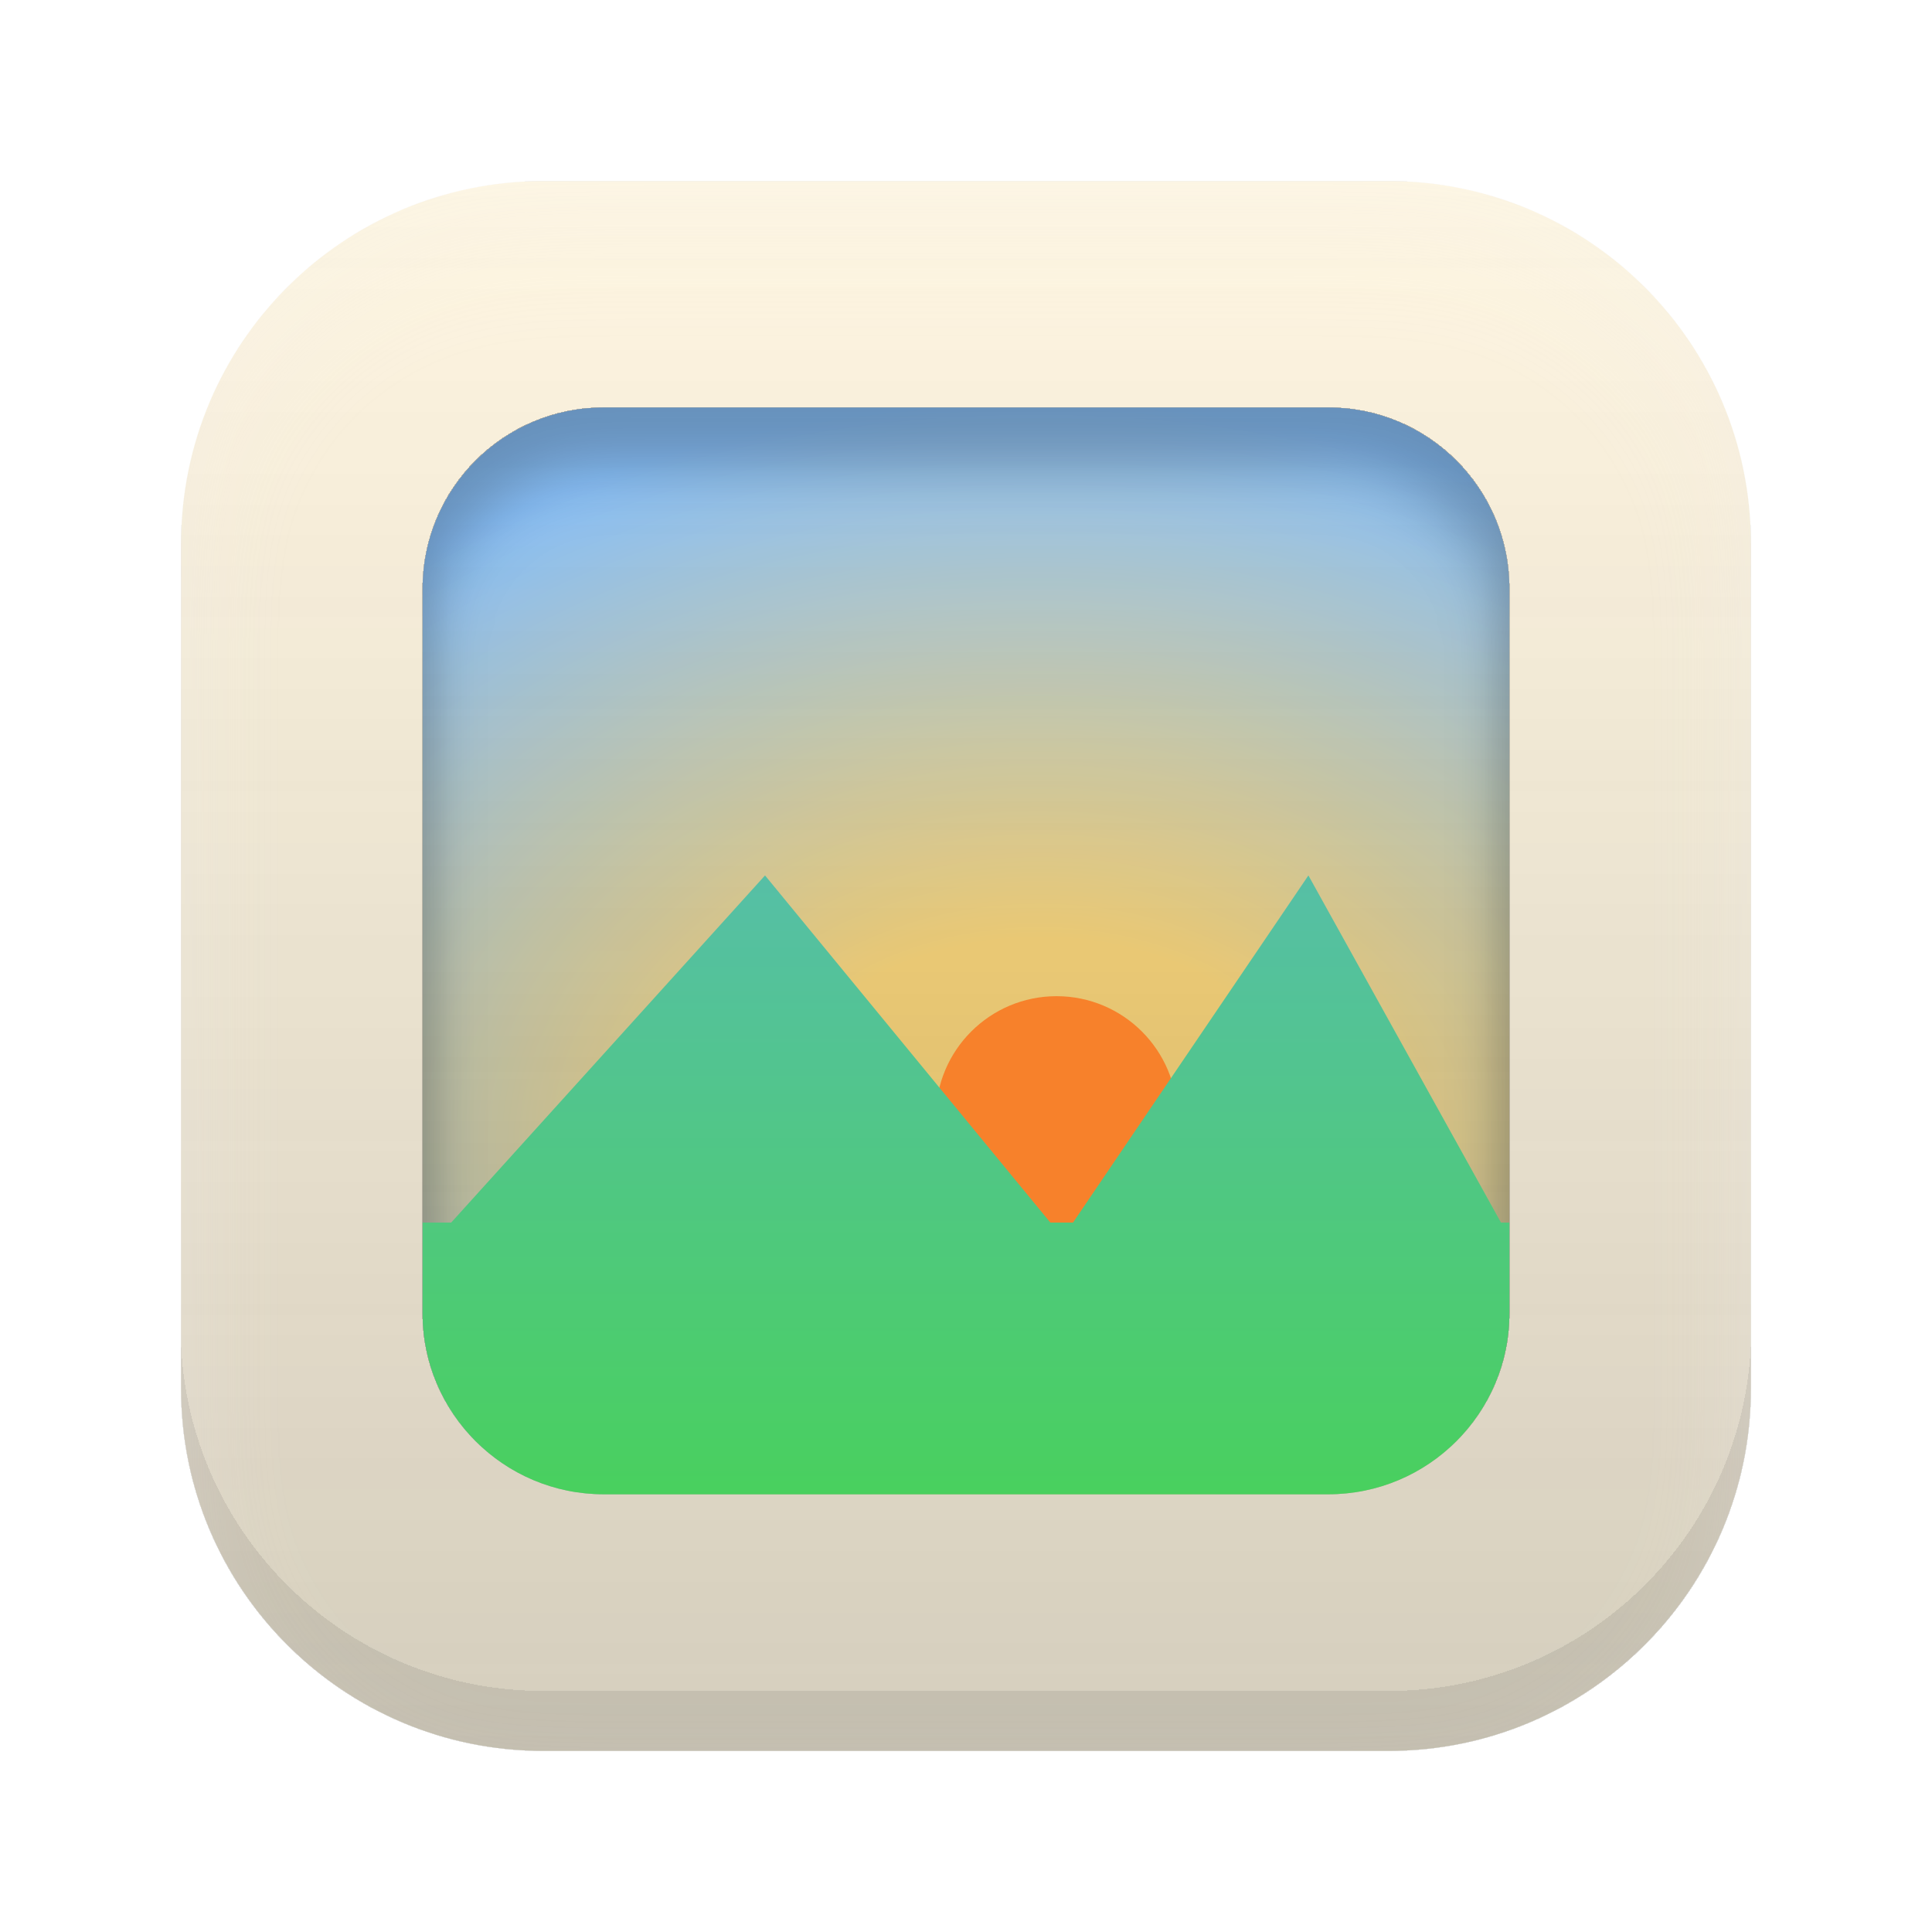
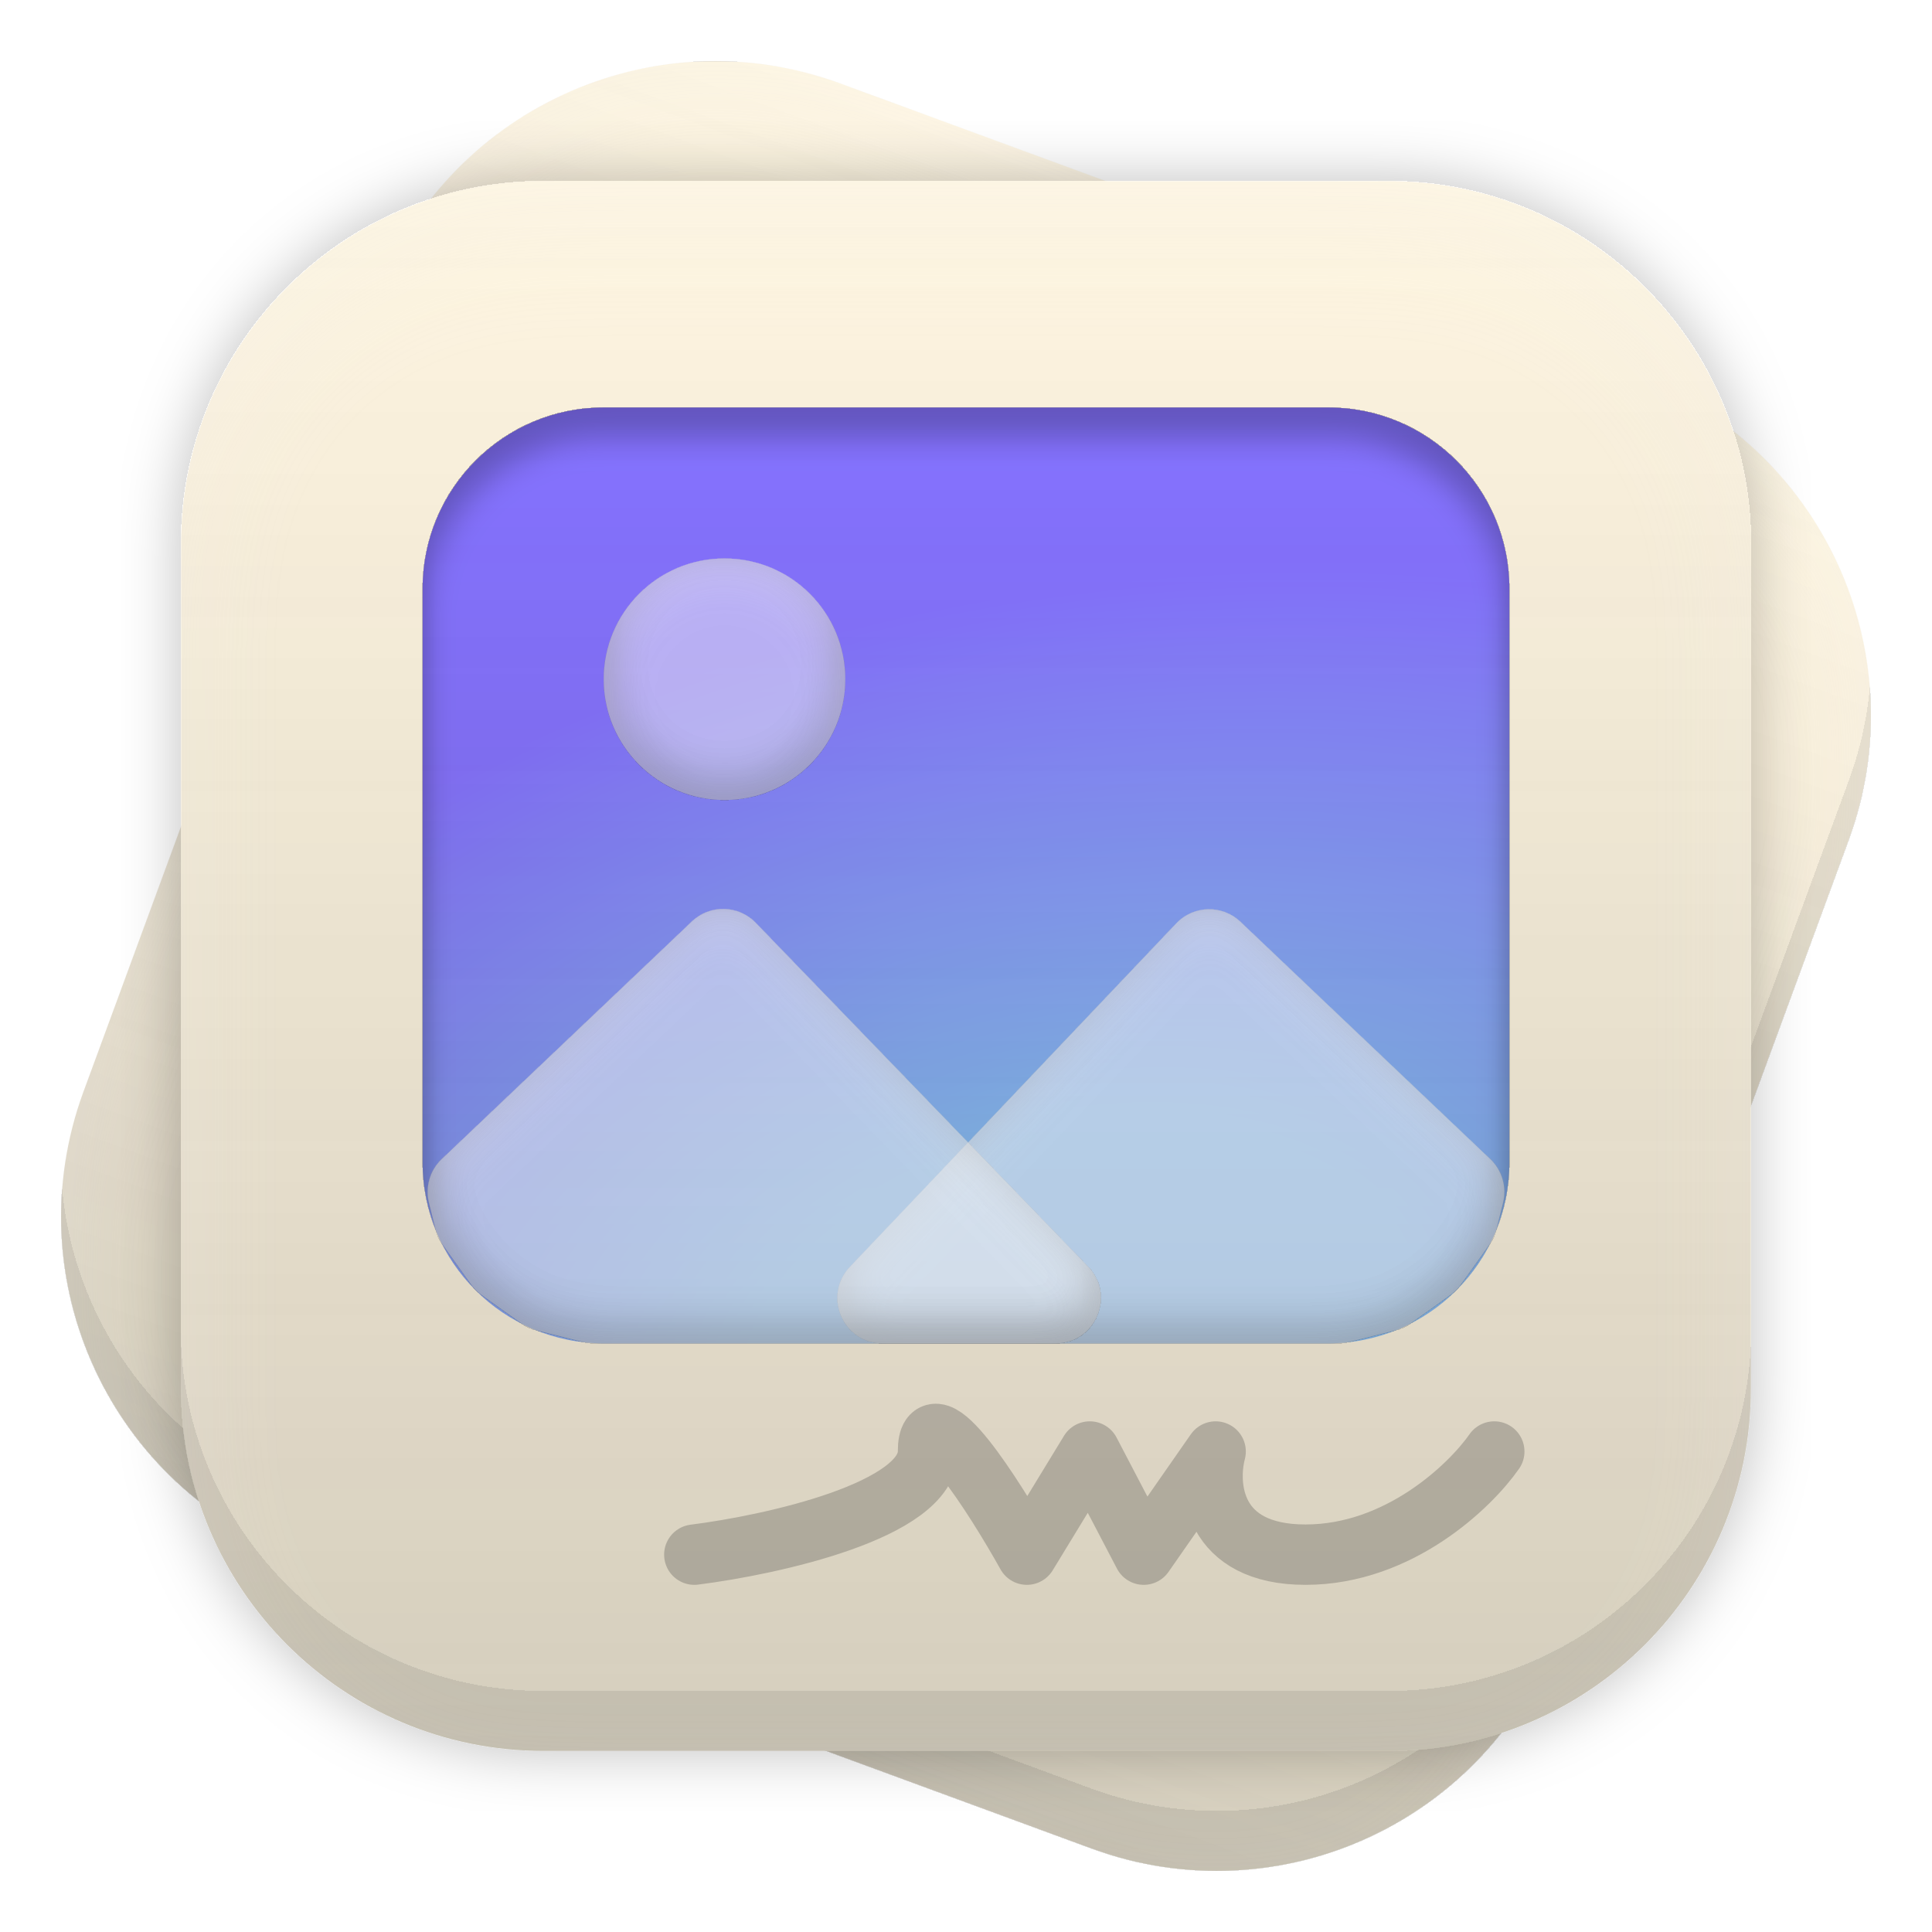
<svg xmlns="http://www.w3.org/2000/svg" width="128" height="128" viewBox="0 0 128 128" fill="none">
  <g filter="url(#filter0_ii_321_72)">
+     <rect x="33.148" y="-2.754" width="104" height="104" rx="24" transform="rotate(20.1949 33.1479 -2.75439)" fill="#FFF6E1" />
+     <rect x="33.148" y="-2.754" width="104" height="104" rx="24" transform="rotate(20.1949 33.1479 -2.75439)" fill="url(#paint0_linear_321_72)" />
+   </g>
+   <g filter="url(#filter1_dii_321_72)">
    <rect x="12" y="12" width="104" height="104" rx="24" fill="#FFF6E1" />
-     <rect x="12" y="12" width="104" height="104" rx="24" fill="url(#paint0_linear_321_72)" />
+     <rect x="12" y="12" width="104" height="104" rx="24" fill="url(#paint1_linear_321_72)" />
  </g>
-   <g filter="url(#filter1_i_321_72)">
-     <rect x="28" y="27" width="72" height="72" rx="12" fill="url(#paint1_radial_321_72)" />
-     <rect x="28" y="27" width="72" height="72" rx="12" fill="url(#paint2_linear_321_72)" />
+   <g filter="url(#filter2_i_321_72)">
+     <rect x="28" y="27" width="72" height="62" rx="12" fill="url(#paint2_radial_321_72)" />
+     <rect x="28" y="27" width="72" height="62" rx="12" fill="url(#paint3_linear_321_72)" />
  </g>
-   <rect x="62" y="66" width="16" height="16" rx="8" fill="#F7812B" />
-   <path fill-rule="evenodd" clip-rule="evenodd" d="M100 82V87C100 93.627 94.627 99 88 99H40C33.373 99 28 93.627 28 87V81H29.89L50.685 58L69.589 81H71.089L86.685 58L99.445 81H100V82Z" fill="url(#paint3_linear_321_72)" />
+   <g filter="url(#filter3_ii_321_72)">
+     <rect x="40" y="37" width="16" height="16" rx="8" fill="#F0F0F2" fill-opacity="0.5" />
+   </g>
+   <g filter="url(#filter4_ii_321_72)">
+     <path d="M82.175 61.066L98.731 76.795C99.515 77.54 99.838 78.648 99.576 79.698L99.138 81.447C99.047 81.812 98.888 82.157 98.669 82.463L96.791 85.093C96.598 85.362 96.362 85.598 96.093 85.791L93.463 87.669C93.157 87.888 92.812 88.047 92.447 88.138L89.358 88.91C89.12 88.97 88.876 89 88.631 89H58.488C55.852 89 54.498 85.845 56.313 83.934L77.934 61.175C79.075 59.974 80.974 59.925 82.175 61.066Z" fill="#F0F0F2" fill-opacity="0.5" />
+   </g>
+   <g filter="url(#filter5_ii_321_72)">
+     <path d="M45.844 61.048L29.269 76.795C28.485 77.54 28.162 78.648 28.424 79.698L28.862 81.447C28.953 81.812 29.112 82.157 29.331 82.463L31.209 85.093C31.402 85.362 31.637 85.598 31.907 85.791L34.536 87.669C34.843 87.888 35.188 88.047 35.553 88.138L38.642 88.91C38.88 88.97 39.124 89 39.369 89H69.927C72.576 89 73.925 85.819 72.084 83.915L50.067 61.138C48.922 59.954 47.038 59.914 45.844 61.048Z" fill="#F0F0F2" fill-opacity="0.5" />
+   </g>
+   <path d="M46 103C51.161 102.349 61.483 100.071 61.483 96.166C61.483 92.261 65.85 99.095 68.034 103L72.202 96.166L75.775 103L80.539 96.166C79.944 98.444 80.301 103 86.494 103C92.688 103 97.412 98.444 99 96.166" stroke="#2D2D2D" stroke-opacity="0.25" stroke-width="4" stroke-linecap="round" stroke-linejoin="round" />
  <defs>
-     <filter id="filter0_ii_321_72" x="12" y="12" width="104" height="108" filterUnits="userSpaceOnUse" color-interpolation-filters="sRGB">
+     <filter id="filter0_ii_321_72" x="4.095" y="4.095" width="119.81" height="123.81" filterUnits="userSpaceOnUse" color-interpolation-filters="sRGB">
      <feFlood flood-opacity="0" result="BackgroundImageFix" />
      <feBlend mode="normal" in="SourceGraphic" in2="BackgroundImageFix" result="shape" />
      <feColorMatrix in="SourceAlpha" type="matrix" values="0 0 0 0 0 0 0 0 0 0 0 0 0 0 0 0 0 0 127 0" result="hardAlpha" />
      <feOffset dy="-4" />
      <feComposite in2="hardAlpha" operator="arithmetic" k2="-1" k3="1" />
      <feColorMatrix type="matrix" values="0 0 0 0 0.176 0 0 0 0 0.176 0 0 0 0 0.176 0 0 0 0.1 0" />
      <feBlend mode="normal" in2="shape" result="effect1_innerShadow_321_72" />
      <feColorMatrix in="SourceAlpha" type="matrix" values="0 0 0 0 0 0 0 0 0 0 0 0 0 0 0 0 0 0 127 0" result="hardAlpha" />
      <feOffset dy="4" />
      <feGaussianBlur stdDeviation="4" />
      <feComposite in2="hardAlpha" operator="arithmetic" k2="-1" k3="1" />
      <feColorMatrix type="matrix" values="0 0 0 0 0.941 0 0 0 0 0.941 0 0 0 0 0.949 0 0 0 0.2 0" />
      <feBlend mode="normal" in2="effect1_innerShadow_321_72" result="effect2_innerShadow_321_72" />
    </filter>
-     <filter id="filter1_i_321_72" x="28" y="27" width="72" height="76" filterUnits="userSpaceOnUse" color-interpolation-filters="sRGB">
+     <filter id="filter1_dii_321_72" x="8" y="8" width="112" height="112" filterUnits="userSpaceOnUse" color-interpolation-filters="sRGB">
+       <feFlood flood-opacity="0" result="BackgroundImageFix" />
+       <feColorMatrix in="SourceAlpha" type="matrix" values="0 0 0 0 0 0 0 0 0 0 0 0 0 0 0 0 0 0 127 0" result="hardAlpha" />
+       <feOffset />
+       <feGaussianBlur stdDeviation="2" />
+       <feComposite in2="hardAlpha" operator="out" />
+       <feColorMatrix type="matrix" values="0 0 0 0 0 0 0 0 0 0 0 0 0 0 0 0 0 0 0.25 0" />
+       <feBlend mode="normal" in2="BackgroundImageFix" result="effect1_dropShadow_321_72" />
+       <feBlend mode="normal" in="SourceGraphic" in2="effect1_dropShadow_321_72" result="shape" />
+       <feColorMatrix in="SourceAlpha" type="matrix" values="0 0 0 0 0 0 0 0 0 0 0 0 0 0 0 0 0 0 127 0" result="hardAlpha" />
+       <feOffset dy="-4" />
+       <feComposite in2="hardAlpha" operator="arithmetic" k2="-1" k3="1" />
+       <feColorMatrix type="matrix" values="0 0 0 0 0.176 0 0 0 0 0.176 0 0 0 0 0.176 0 0 0 0.1 0" />
+       <feBlend mode="normal" in2="shape" result="effect2_innerShadow_321_72" />
+       <feColorMatrix in="SourceAlpha" type="matrix" values="0 0 0 0 0 0 0 0 0 0 0 0 0 0 0 0 0 0 127 0" result="hardAlpha" />
+       <feOffset dy="4" />
+       <feGaussianBlur stdDeviation="4" />
+       <feComposite in2="hardAlpha" operator="arithmetic" k2="-1" k3="1" />
+       <feColorMatrix type="matrix" values="0 0 0 0 0.941 0 0 0 0 0.941 0 0 0 0 0.949 0 0 0 0.2 0" />
+       <feBlend mode="normal" in2="effect2_innerShadow_321_72" result="effect3_innerShadow_321_72" />
+     </filter>
+     <filter id="filter2_i_321_72" x="28" y="27" width="72" height="64" filterUnits="userSpaceOnUse" color-interpolation-filters="sRGB">
      <feFlood flood-opacity="0" result="BackgroundImageFix" />
      <feBlend mode="normal" in="SourceGraphic" in2="BackgroundImageFix" result="shape" />
      <feColorMatrix in="SourceAlpha" type="matrix" values="0 0 0 0 0 0 0 0 0 0 0 0 0 0 0 0 0 0 127 0" result="hardAlpha" />
-       <feOffset dy="4" />
-       <feGaussianBlur stdDeviation="2" />
+       <feOffset dy="2" />
+       <feGaussianBlur stdDeviation="1" />
      <feComposite in2="hardAlpha" operator="arithmetic" k2="-1" k3="1" />
      <feColorMatrix type="matrix" values="0 0 0 0 0 0 0 0 0 0 0 0 0 0 0 0 0 0 0.25 0" />
      <feBlend mode="normal" in2="shape" result="effect1_innerShadow_321_72" />
    </filter>
-     <linearGradient id="paint0_linear_321_72" x1="64" y1="12" x2="64" y2="116" gradientUnits="userSpaceOnUse">
+     <filter id="filter3_ii_321_72" x="40" y="36" width="16" height="18" filterUnits="userSpaceOnUse" color-interpolation-filters="sRGB">
+       <feFlood flood-opacity="0" result="BackgroundImageFix" />
+       <feBlend mode="normal" in="SourceGraphic" in2="BackgroundImageFix" result="shape" />
+       <feColorMatrix in="SourceAlpha" type="matrix" values="0 0 0 0 0 0 0 0 0 0 0 0 0 0 0 0 0 0 127 0" result="hardAlpha" />
+       <feOffset dy="-1" />
+       <feGaussianBlur stdDeviation="1.5" />
+       <feComposite in2="hardAlpha" operator="arithmetic" k2="-1" k3="1" />
+       <feColorMatrix type="matrix" values="0 0 0 0 0 0 0 0 0 0 0 0 0 0 0 0 0 0 0.25 0" />
+       <feBlend mode="normal" in2="shape" result="effect1_innerShadow_321_72" />
+       <feColorMatrix in="SourceAlpha" type="matrix" values="0 0 0 0 0 0 0 0 0 0 0 0 0 0 0 0 0 0 127 0" result="hardAlpha" />
+       <feOffset dy="1" />
+       <feGaussianBlur stdDeviation="1.5" />
+       <feComposite in2="hardAlpha" operator="arithmetic" k2="-1" k3="1" />
+       <feColorMatrix type="matrix" values="0 0 0 0 1 0 0 0 0 1 0 0 0 0 1 0 0 0 0.25 0" />
+       <feBlend mode="normal" in2="effect1_innerShadow_321_72" result="effect2_innerShadow_321_72" />
+     </filter>
+     <filter id="filter4_ii_321_72" x="55.482" y="59.241" width="44.183" height="30.759" filterUnits="userSpaceOnUse" color-interpolation-filters="sRGB">
+       <feFlood flood-opacity="0" result="BackgroundImageFix" />
+       <feBlend mode="normal" in="SourceGraphic" in2="BackgroundImageFix" result="shape" />
+       <feColorMatrix in="SourceAlpha" type="matrix" values="0 0 0 0 0 0 0 0 0 0 0 0 0 0 0 0 0 0 127 0" result="hardAlpha" />
+       <feOffset dy="-1" />
+       <feGaussianBlur stdDeviation="1.5" />
+       <feComposite in2="hardAlpha" operator="arithmetic" k2="-1" k3="1" />
+       <feColorMatrix type="matrix" values="0 0 0 0 0 0 0 0 0 0 0 0 0 0 0 0 0 0 0.25 0" />
+       <feBlend mode="normal" in2="shape" result="effect1_innerShadow_321_72" />
+       <feColorMatrix in="SourceAlpha" type="matrix" values="0 0 0 0 0 0 0 0 0 0 0 0 0 0 0 0 0 0 127 0" result="hardAlpha" />
+       <feOffset dy="1" />
+       <feGaussianBlur stdDeviation="1.5" />
+       <feComposite in2="hardAlpha" operator="arithmetic" k2="-1" k3="1" />
+       <feColorMatrix type="matrix" values="0 0 0 0 1 0 0 0 0 1 0 0 0 0 1 0 0 0 0.25 0" />
+       <feBlend mode="normal" in2="effect1_innerShadow_321_72" result="effect2_innerShadow_321_72" />
+     </filter>
+     <filter id="filter5_ii_321_72" x="28.335" y="59.223" width="44.599" height="30.777" filterUnits="userSpaceOnUse" color-interpolation-filters="sRGB">
+       <feFlood flood-opacity="0" result="BackgroundImageFix" />
+       <feBlend mode="normal" in="SourceGraphic" in2="BackgroundImageFix" result="shape" />
+       <feColorMatrix in="SourceAlpha" type="matrix" values="0 0 0 0 0 0 0 0 0 0 0 0 0 0 0 0 0 0 127 0" result="hardAlpha" />
+       <feOffset dy="-1" />
+       <feGaussianBlur stdDeviation="1.5" />
+       <feComposite in2="hardAlpha" operator="arithmetic" k2="-1" k3="1" />
+       <feColorMatrix type="matrix" values="0 0 0 0 0 0 0 0 0 0 0 0 0 0 0 0 0 0 0.25 0" />
+       <feBlend mode="normal" in2="shape" result="effect1_innerShadow_321_72" />
+       <feColorMatrix in="SourceAlpha" type="matrix" values="0 0 0 0 0 0 0 0 0 0 0 0 0 0 0 0 0 0 127 0" result="hardAlpha" />
+       <feOffset dy="1" />
+       <feGaussianBlur stdDeviation="1.5" />
+       <feComposite in2="hardAlpha" operator="arithmetic" k2="-1" k3="1" />
+       <feColorMatrix type="matrix" values="0 0 0 0 1 0 0 0 0 1 0 0 0 0 1 0 0 0 0.25 0" />
+       <feBlend mode="normal" in2="effect1_innerShadow_321_72" result="effect2_innerShadow_321_72" />
+     </filter>
+     <linearGradient id="paint0_linear_321_72" x1="85.148" y1="-2.754" x2="85.148" y2="101.246" gradientUnits="userSpaceOnUse">
      <stop stop-color="#2D2D2D" stop-opacity="0" />
      <stop offset="1" stop-color="#2D2D2D" stop-opacity="0.2" />
    </linearGradient>
-     <radialGradient id="paint1_radial_321_72" cx="0" cy="0" r="1" gradientUnits="userSpaceOnUse" gradientTransform="translate(69 76) rotate(-88.8309) scale(49.0102 67.389)">
-       <stop offset="0.281" stop-color="#FED97C" />
-       <stop offset="1" stop-color="#8AC2FB" />
-     </radialGradient>
-     <linearGradient id="paint2_linear_321_72" x1="64" y1="27" x2="64" y2="99" gradientUnits="userSpaceOnUse">
+     <linearGradient id="paint1_linear_321_72" x1="64" y1="12" x2="64" y2="116" gradientUnits="userSpaceOnUse">
      <stop stop-color="#2D2D2D" stop-opacity="0" />
      <stop offset="1" stop-color="#2D2D2D" stop-opacity="0.2" />
    </linearGradient>
-     <linearGradient id="paint3_linear_321_72" x1="64" y1="58" x2="64" y2="99" gradientUnits="userSpaceOnUse">
-       <stop stop-color="#56BFA6" />
-       <stop offset="1" stop-color="#49D05E" />
+     <radialGradient id="paint2_radial_321_72" cx="0" cy="0" r="1" gradientUnits="userSpaceOnUse" gradientTransform="translate(71.5 89) rotate(-102.216) scale(49.6236 79.2261)">
+       <stop offset="0.281" stop-color="#8AC2FB" />
+       <stop offset="1" stop-color="#8572FF" />
+     </radialGradient>
+     <linearGradient id="paint3_linear_321_72" x1="64" y1="27" x2="64" y2="89" gradientUnits="userSpaceOnUse">
+       <stop stop-color="#2D2D2D" stop-opacity="0" />
+       <stop offset="1" stop-color="#2D2D2D" stop-opacity="0.2" />
    </linearGradient>
  </defs>
</svg>
